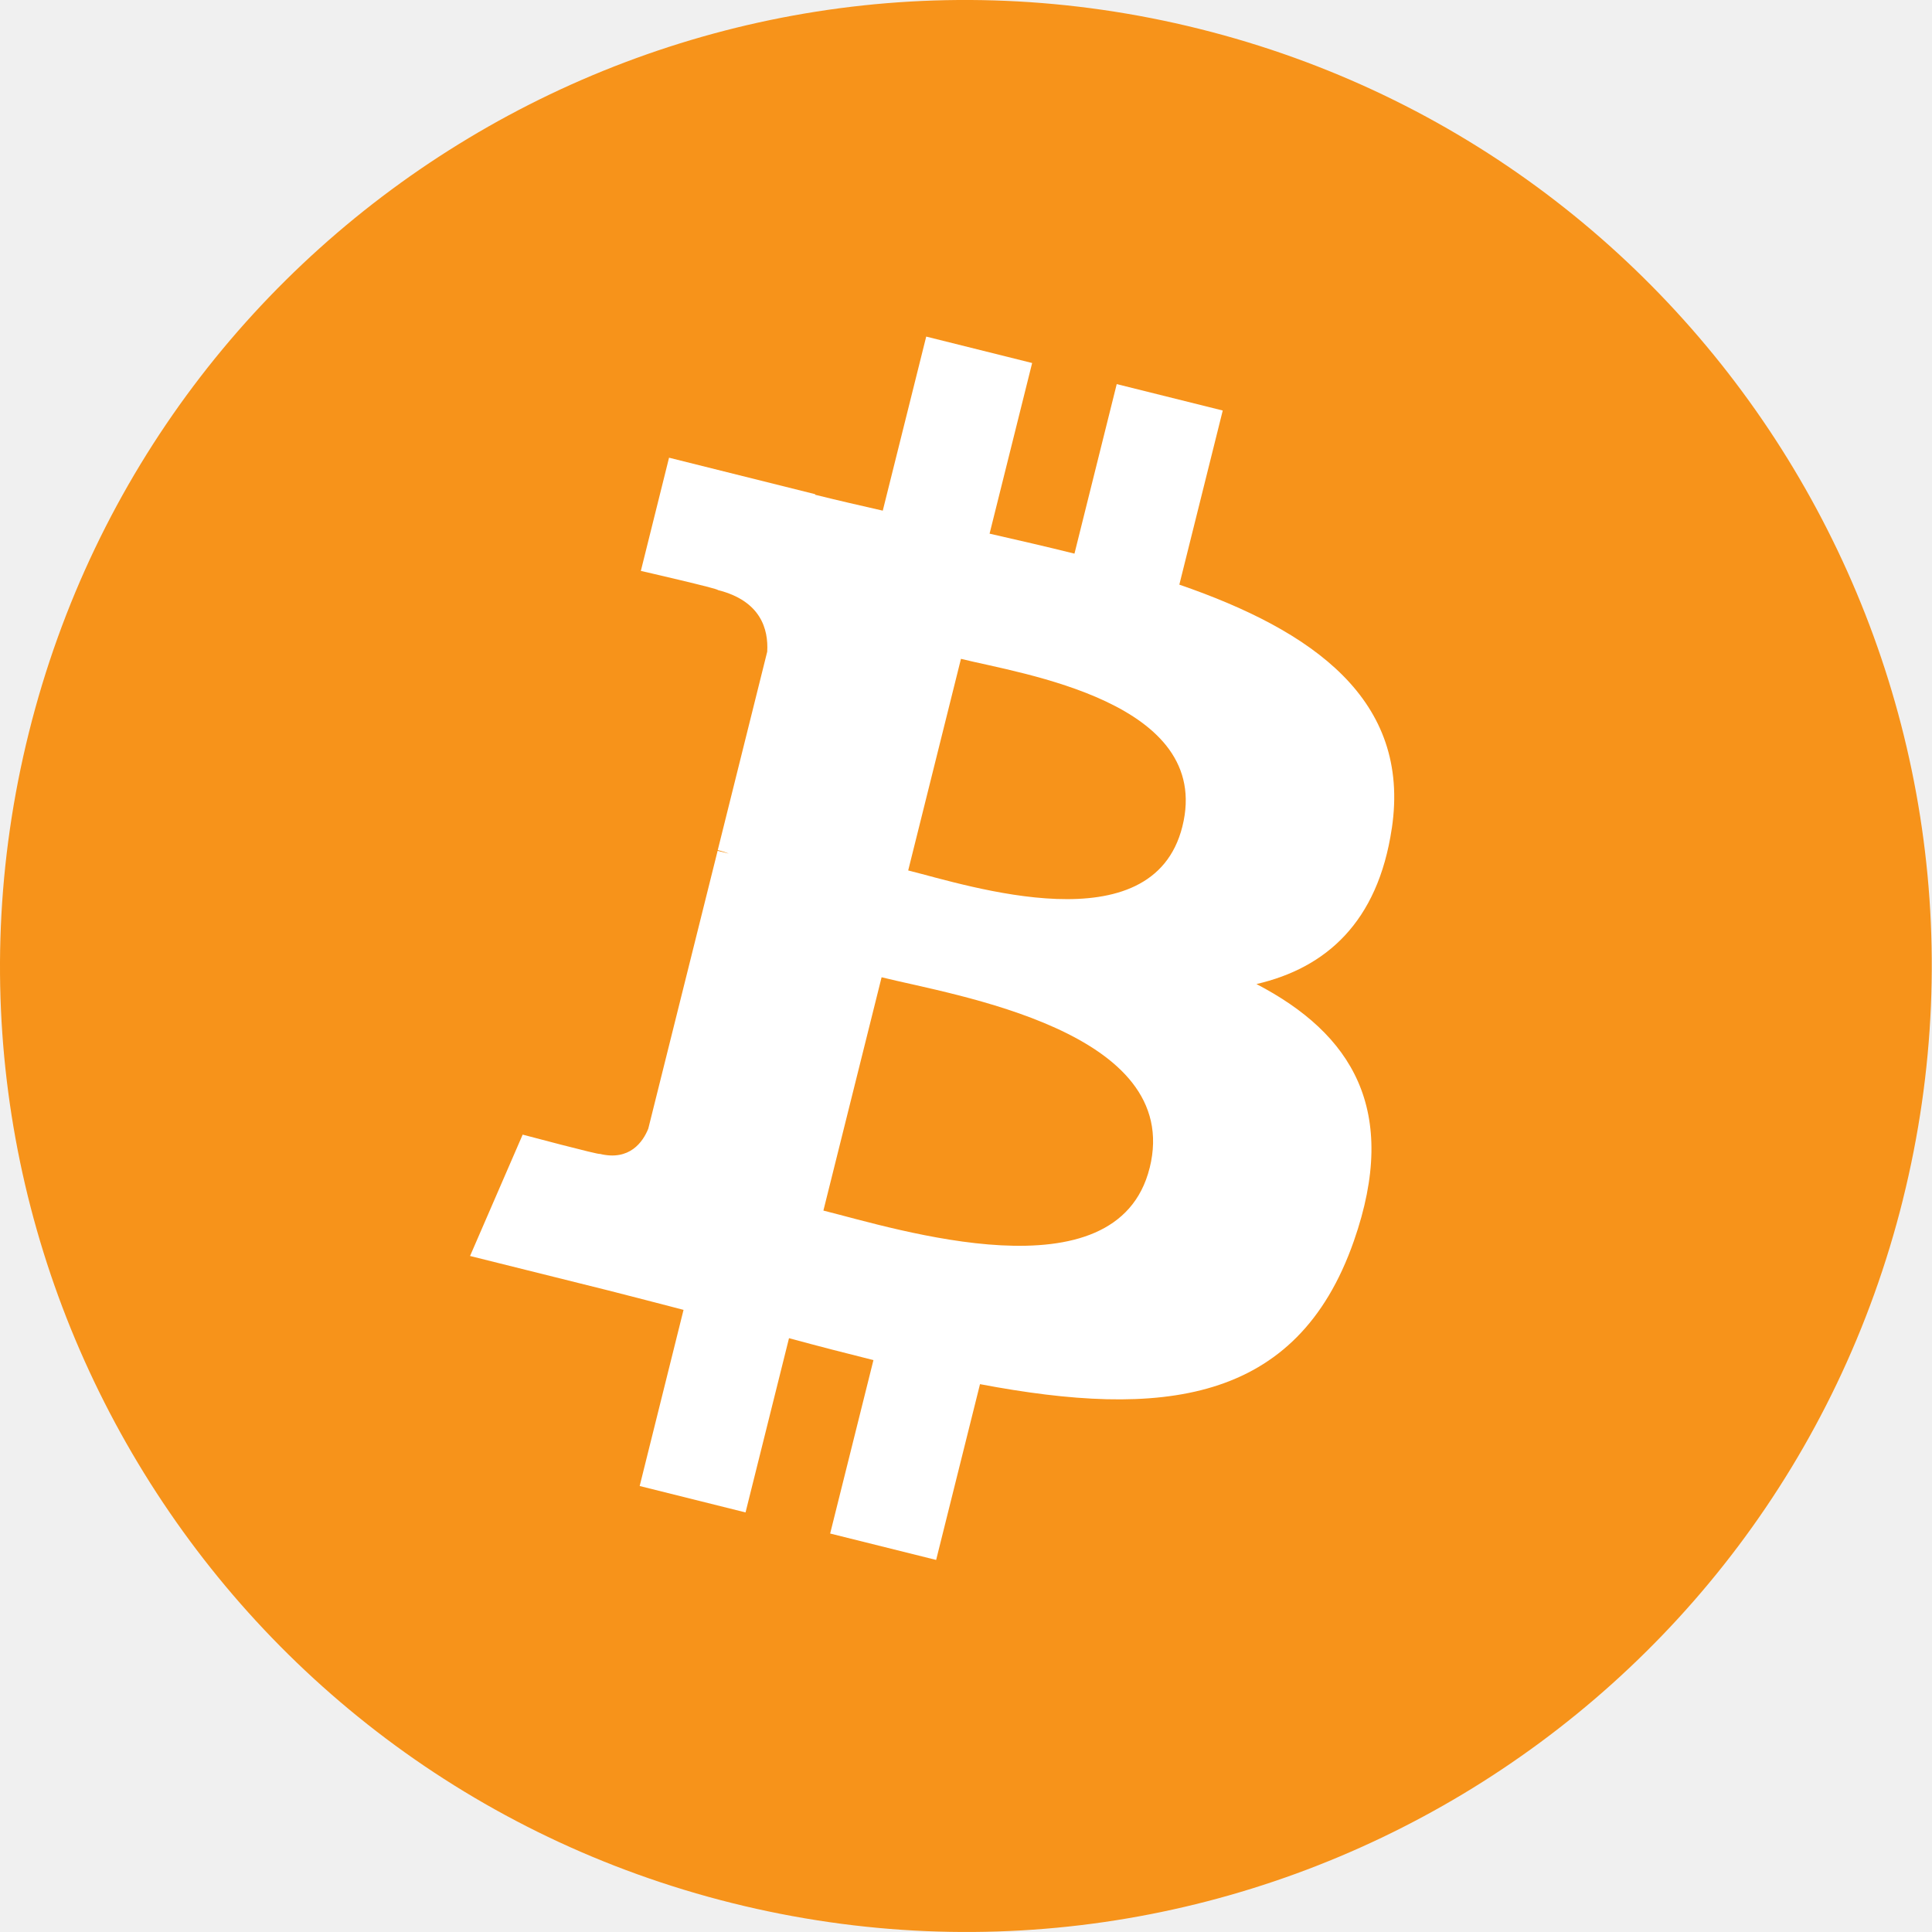
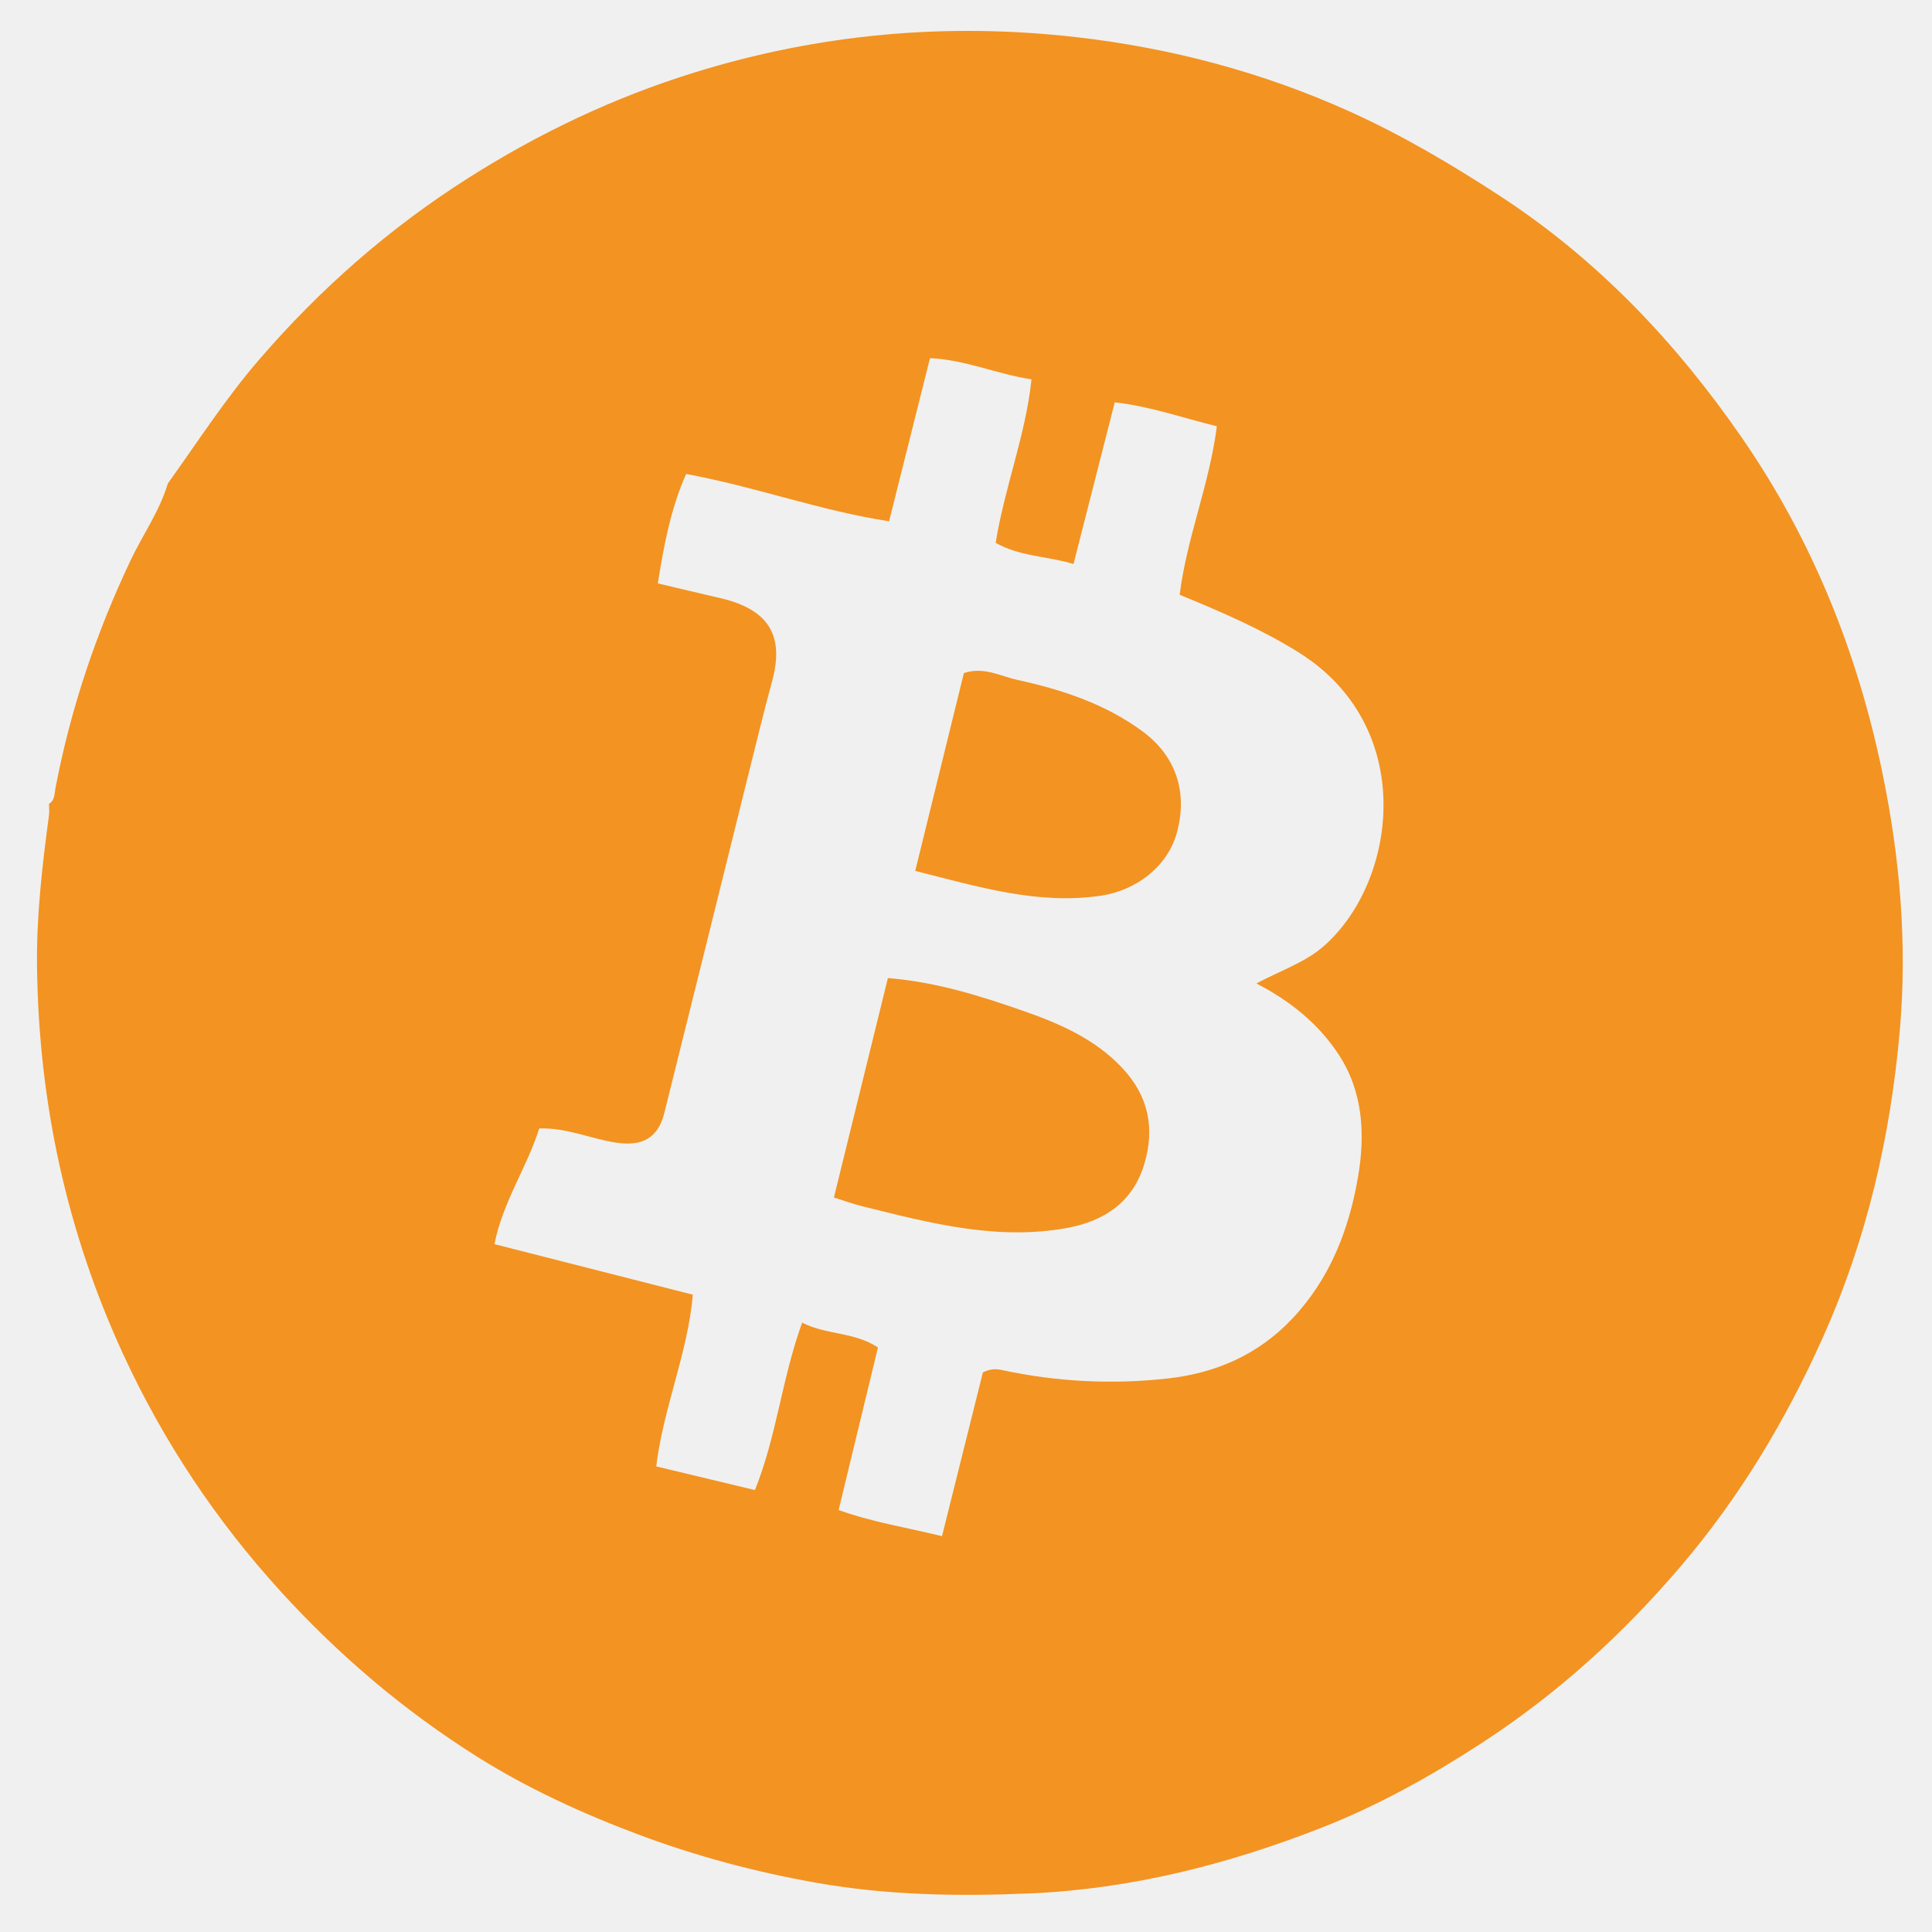
- <svg xmlns="http://www.w3.org/2000/svg" width="800px" height="800px" viewBox="0.004 0 64 64">
-   <path d="M63.04 39.741c-4.274 17.143-21.638 27.575-38.783 23.301C7.12 58.768-3.313 41.404.962 24.262 5.234 7.117 22.597-3.317 39.737.957c17.144 4.274 27.576 21.64 23.302 38.784z" fill="#f7931a" />
-   <path d="M46.11 27.441c.636-4.258-2.606-6.547-7.039-8.074l1.438-5.768-3.512-.875-1.4 5.616c-.922-.23-1.87-.447-2.812-.662l1.41-5.653-3.509-.875-1.439 5.766c-.764-.174-1.514-.346-2.242-.527l.004-.018-4.842-1.209-.934 3.75s2.605.597 2.55.634c1.422.355 1.68 1.296 1.636 2.042l-1.638 6.571c.098.025.225.061.365.117l-.37-.092-2.297 9.205c-.174.432-.615 1.08-1.609.834.035.051-2.552-.637-2.552-.637l-1.743 4.02 4.57 1.139c.85.213 1.683.436 2.502.646l-1.453 5.835 3.507.875 1.44-5.772c.957.26 1.887.5 2.797.726L27.504 50.8l3.511.875 1.453-5.823c5.987 1.133 10.49.676 12.383-4.738 1.527-4.36-.075-6.875-3.225-8.516 2.294-.531 4.022-2.04 4.483-5.157zM38.087 38.69c-1.086 4.36-8.426 2.004-10.807 1.412l1.928-7.729c2.38.594 10.011 1.77 8.88 6.317zm1.085-11.312c-.99 3.966-7.1 1.951-9.083 1.457l1.748-7.01c1.983.494 8.367 1.416 7.335 5.553z" fill="#ffffff" />
+ <svg xmlns="http://www.w3.org/2000/svg" version="1.1" id="Layer_1" x="0px" y="0px" viewBox="0 0 500 500" enable-background="new 0 0 500 500" xml:space="preserve">
+   <path fill="#F39321" d="M43.43,125.143c7.71-10.766,14.875-21.901,23.562-31.986c15.8-18.343,33.692-34.063,54.18-47.075  c18.379-11.672,37.761-20.872,58.501-27.305c32.294-10.018,65.26-12.997,98.838-9.165c24.544,2.801,48.191,9.067,70.713,19.215  c13.633,6.142,26.456,13.731,39.025,21.927c25.328,16.515,45.618,38.014,62.58,62.577c18.116,26.236,29.889,55.421,36.346,86.725  c4.535,21.983,6.449,44.171,4.503,66.504c-2.399,27.536-8.514,54.086-19.938,79.604c-9.662,21.583-21.589,41.401-36.861,59.301  c-14.94,17.511-31.788,32.831-51.149,45.461c-13.184,8.6-26.926,16.276-41.434,21.975c-24.274,9.537-49.447,15.986-75.787,17.115  c-18.545,0.795-36.985,0.483-55.279-2.763c-15.713-2.788-31.049-6.858-46.063-12.496c-14.566-5.47-28.693-11.95-41.709-20.143  c-18.766-11.812-35.683-26.147-50.737-42.663c-16.773-18.403-30.373-38.808-40.779-61.344  c-14.7-31.835-21.929-65.401-22.359-100.425c-0.162-13.173,1.349-26.244,3.105-39.283c0.126-0.933-0.002-1.899-0.012-2.851  c1.536-0.952,1.4-2.618,1.677-4.071c3.906-20.483,10.494-40.059,19.418-58.906C36.933,138.397,41.296,132.307,43.43,125.143z   M325.157,254.513c6.537-3.474,12.749-5.465,17.658-9.85c18.918-16.899,23.96-56.673-6.747-75.833  c-9.566-5.969-19.77-10.393-30.77-14.907c1.819-14.731,7.709-28.516,9.622-43.603c-9.076-2.249-17.578-5.234-26.425-6.193  c-3.617,14.177-7.085,27.769-10.674,41.837c-6.78-2.076-13.761-1.879-20.142-5.473c2.302-14.39,7.773-27.872,9.268-42.314  c-9.322-1.464-17.216-5.094-26.265-5.485c-3.563,14.209-7.011,27.958-10.586,42.215c-17.944-2.75-34.419-8.921-52.52-12.239  c-3.977,8.91-5.738,18.311-7.334,28.313c5.896,1.392,11.022,2.623,16.158,3.811c12.965,2.998,16.517,10.086,13.439,21.424  c-2.19,8.065-4.166,16.189-6.182,24.301c-7.245,29.16-14.432,58.333-21.72,87.482c-1.642,6.567-5.734,8.706-12.398,7.731  c-6.563-0.96-12.757-3.907-19.99-3.693c-3.136,10.032-9.378,18.871-11.588,29.946c17.236,4.391,33.911,8.639,51.344,13.08  c-1.312,15.208-7.614,29.125-9.476,44.441c8.739,2.095,16.965,4.066,25.544,6.123c5.653-14.044,6.957-28.803,12.226-43.33  c6.351,3.265,13.397,2.317,19.612,6.427c-3.387,14.003-6.762,27.952-10.178,42.077c8.986,3.216,17.753,4.528,26.758,6.77  c3.645-14.604,7.169-28.728,10.578-42.386c2.123-1.091,3.676-0.888,5.143-0.574c14.113,3.021,28.39,3.726,42.676,2.14  c12.368-1.373,23.343-6.088,32.148-15.372c9.791-10.323,14.71-22.952,17.078-36.535c1.93-11.065,1.436-22.277-5.06-32.071  C341.263,265.099,334.27,259.243,325.157,254.513z M223.128,312.17c17.411,4.325,34.803,8.95,53.02,5.624  c9.715-1.774,17.037-6.73,19.985-16.503c2.78-9.218,1.164-17.593-5.673-24.879c-7.11-7.576-16.254-11.514-25.682-14.807  c-11.264-3.934-22.683-7.508-34.99-8.48c-4.716,19.168-9.293,37.773-13.972,56.788C218.797,310.842,220.933,311.625,223.128,312.17z   M284.628,231.846c9.628-1.368,17.612-7.738,19.958-16.393c2.869-10.583-0.337-19.865-8.902-26.178  c-9.718-7.163-20.908-10.807-32.47-13.337c-4.307-0.943-8.544-3.454-13.756-1.759c-4.143,16.837-8.303,33.747-12.599,51.209  C253.316,229.543,268.47,234.141,284.628,231.846z" />
</svg>
